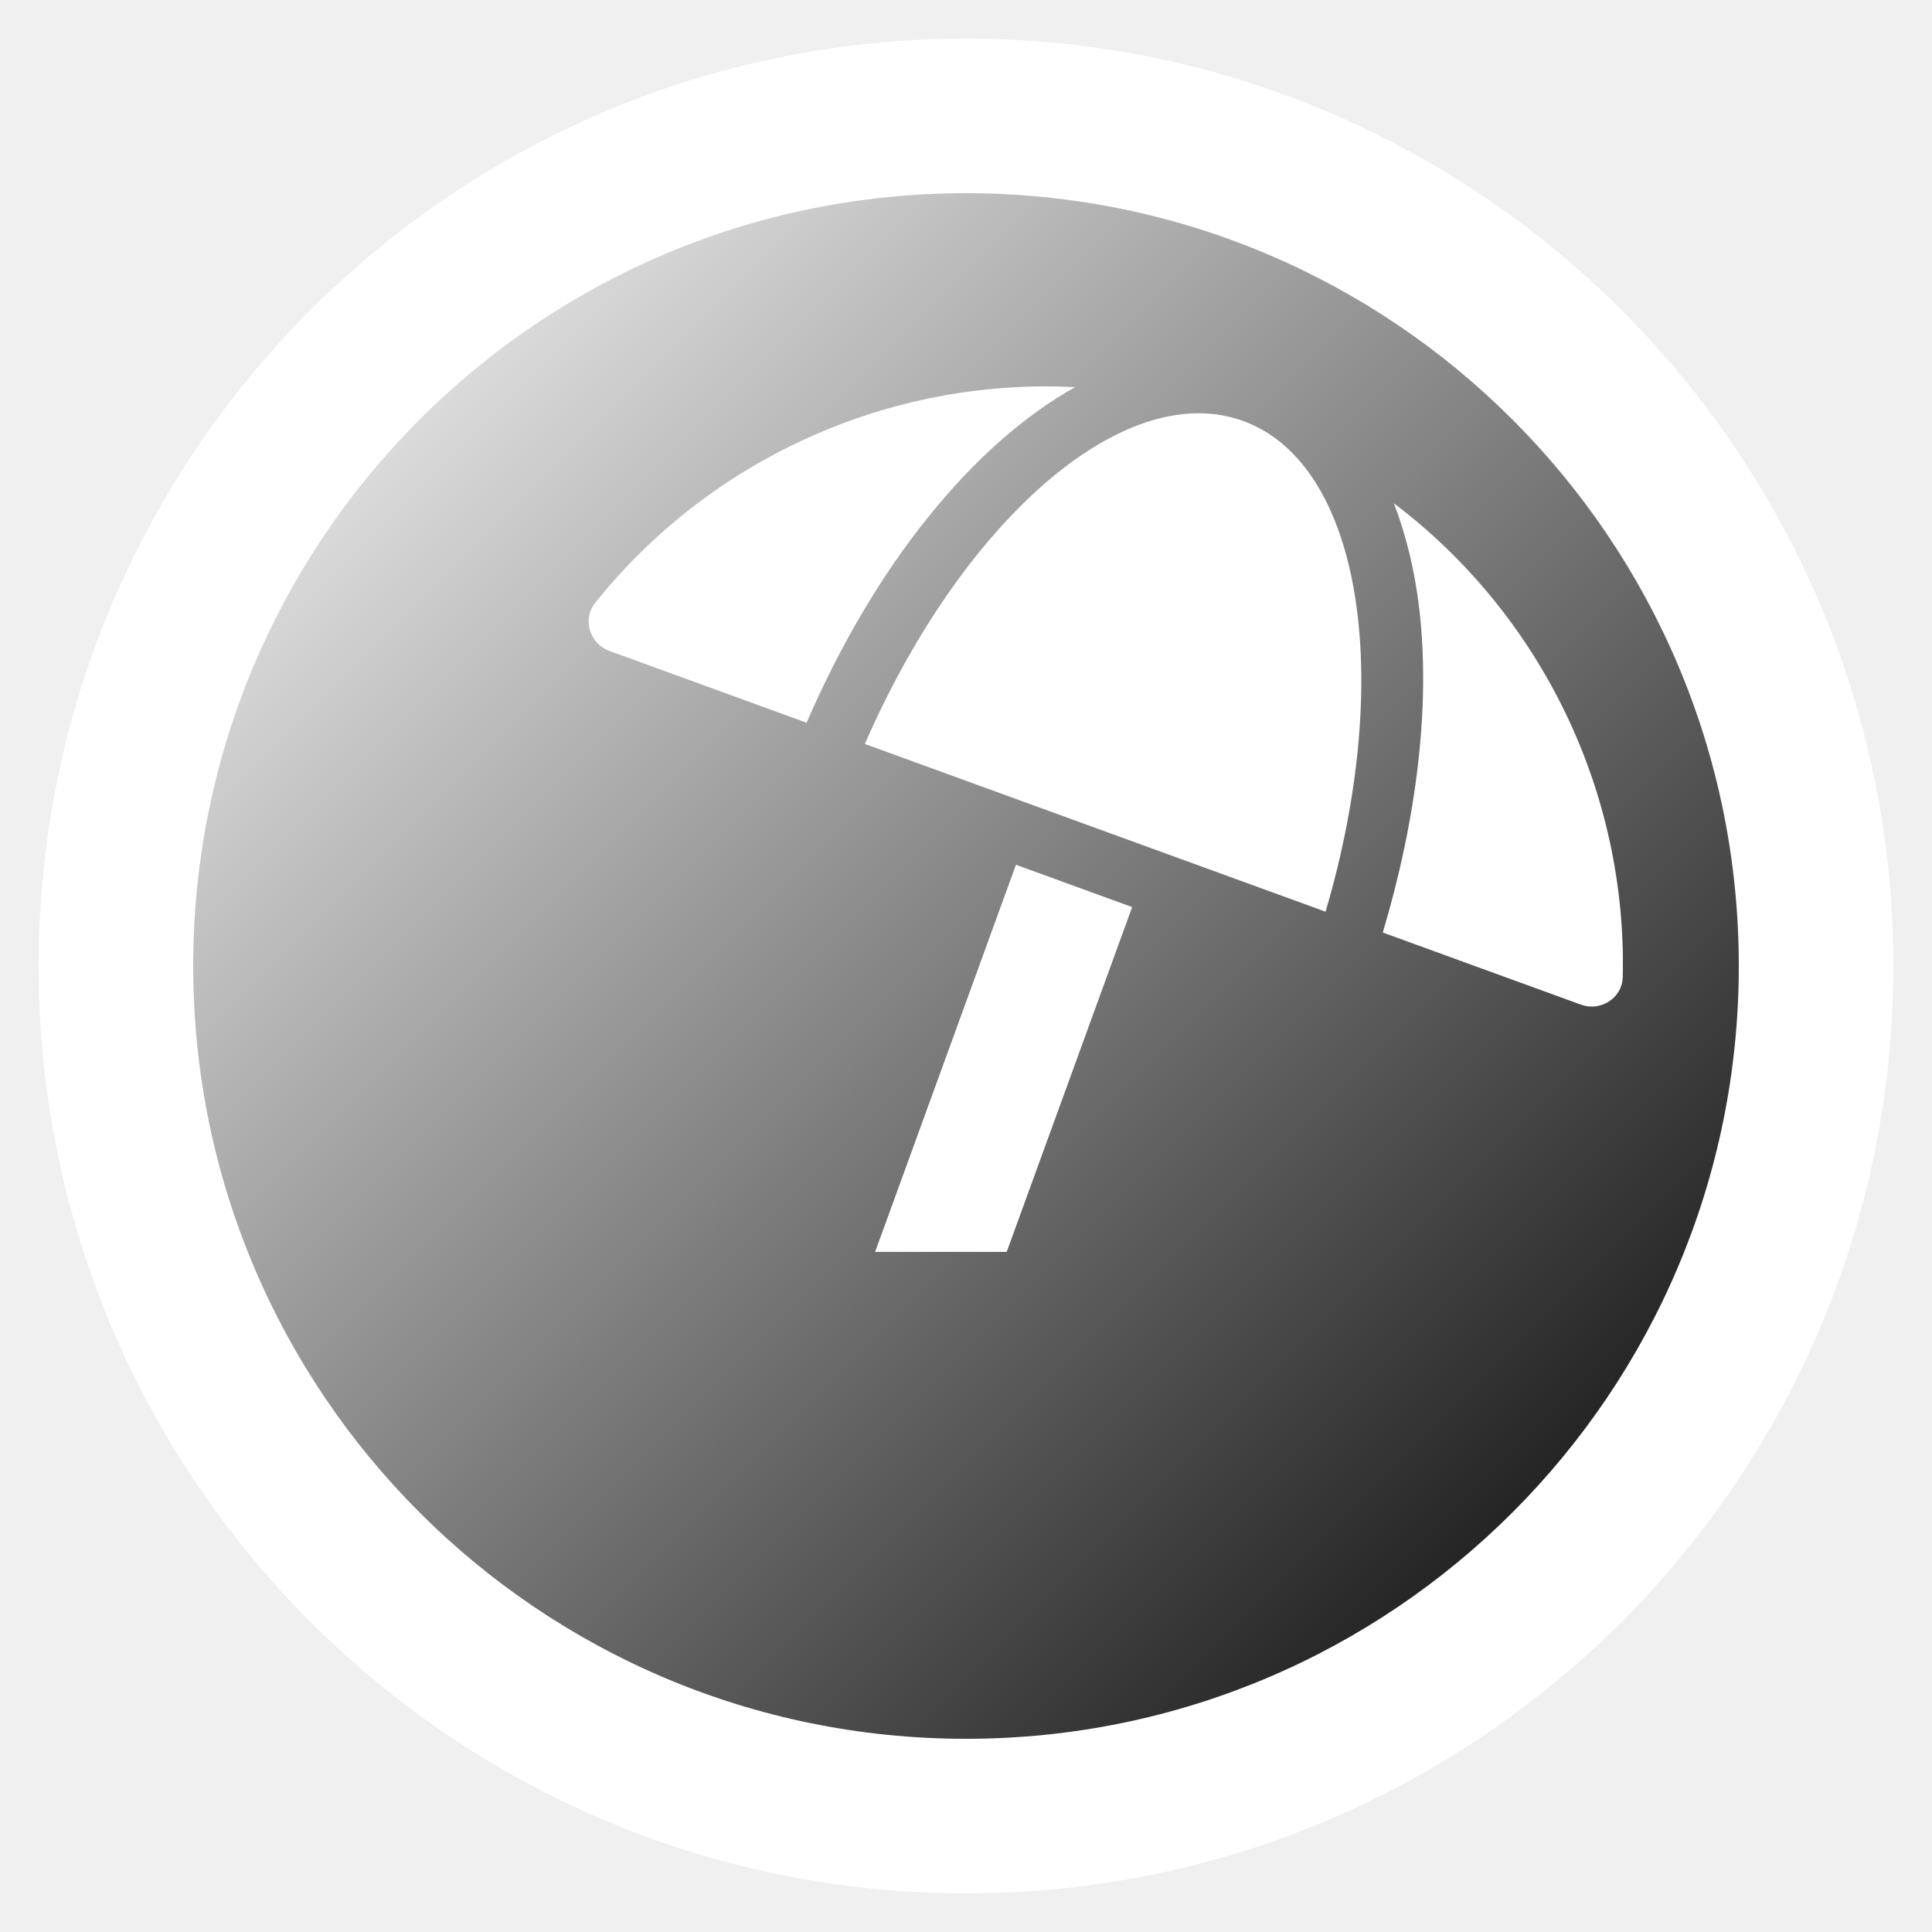
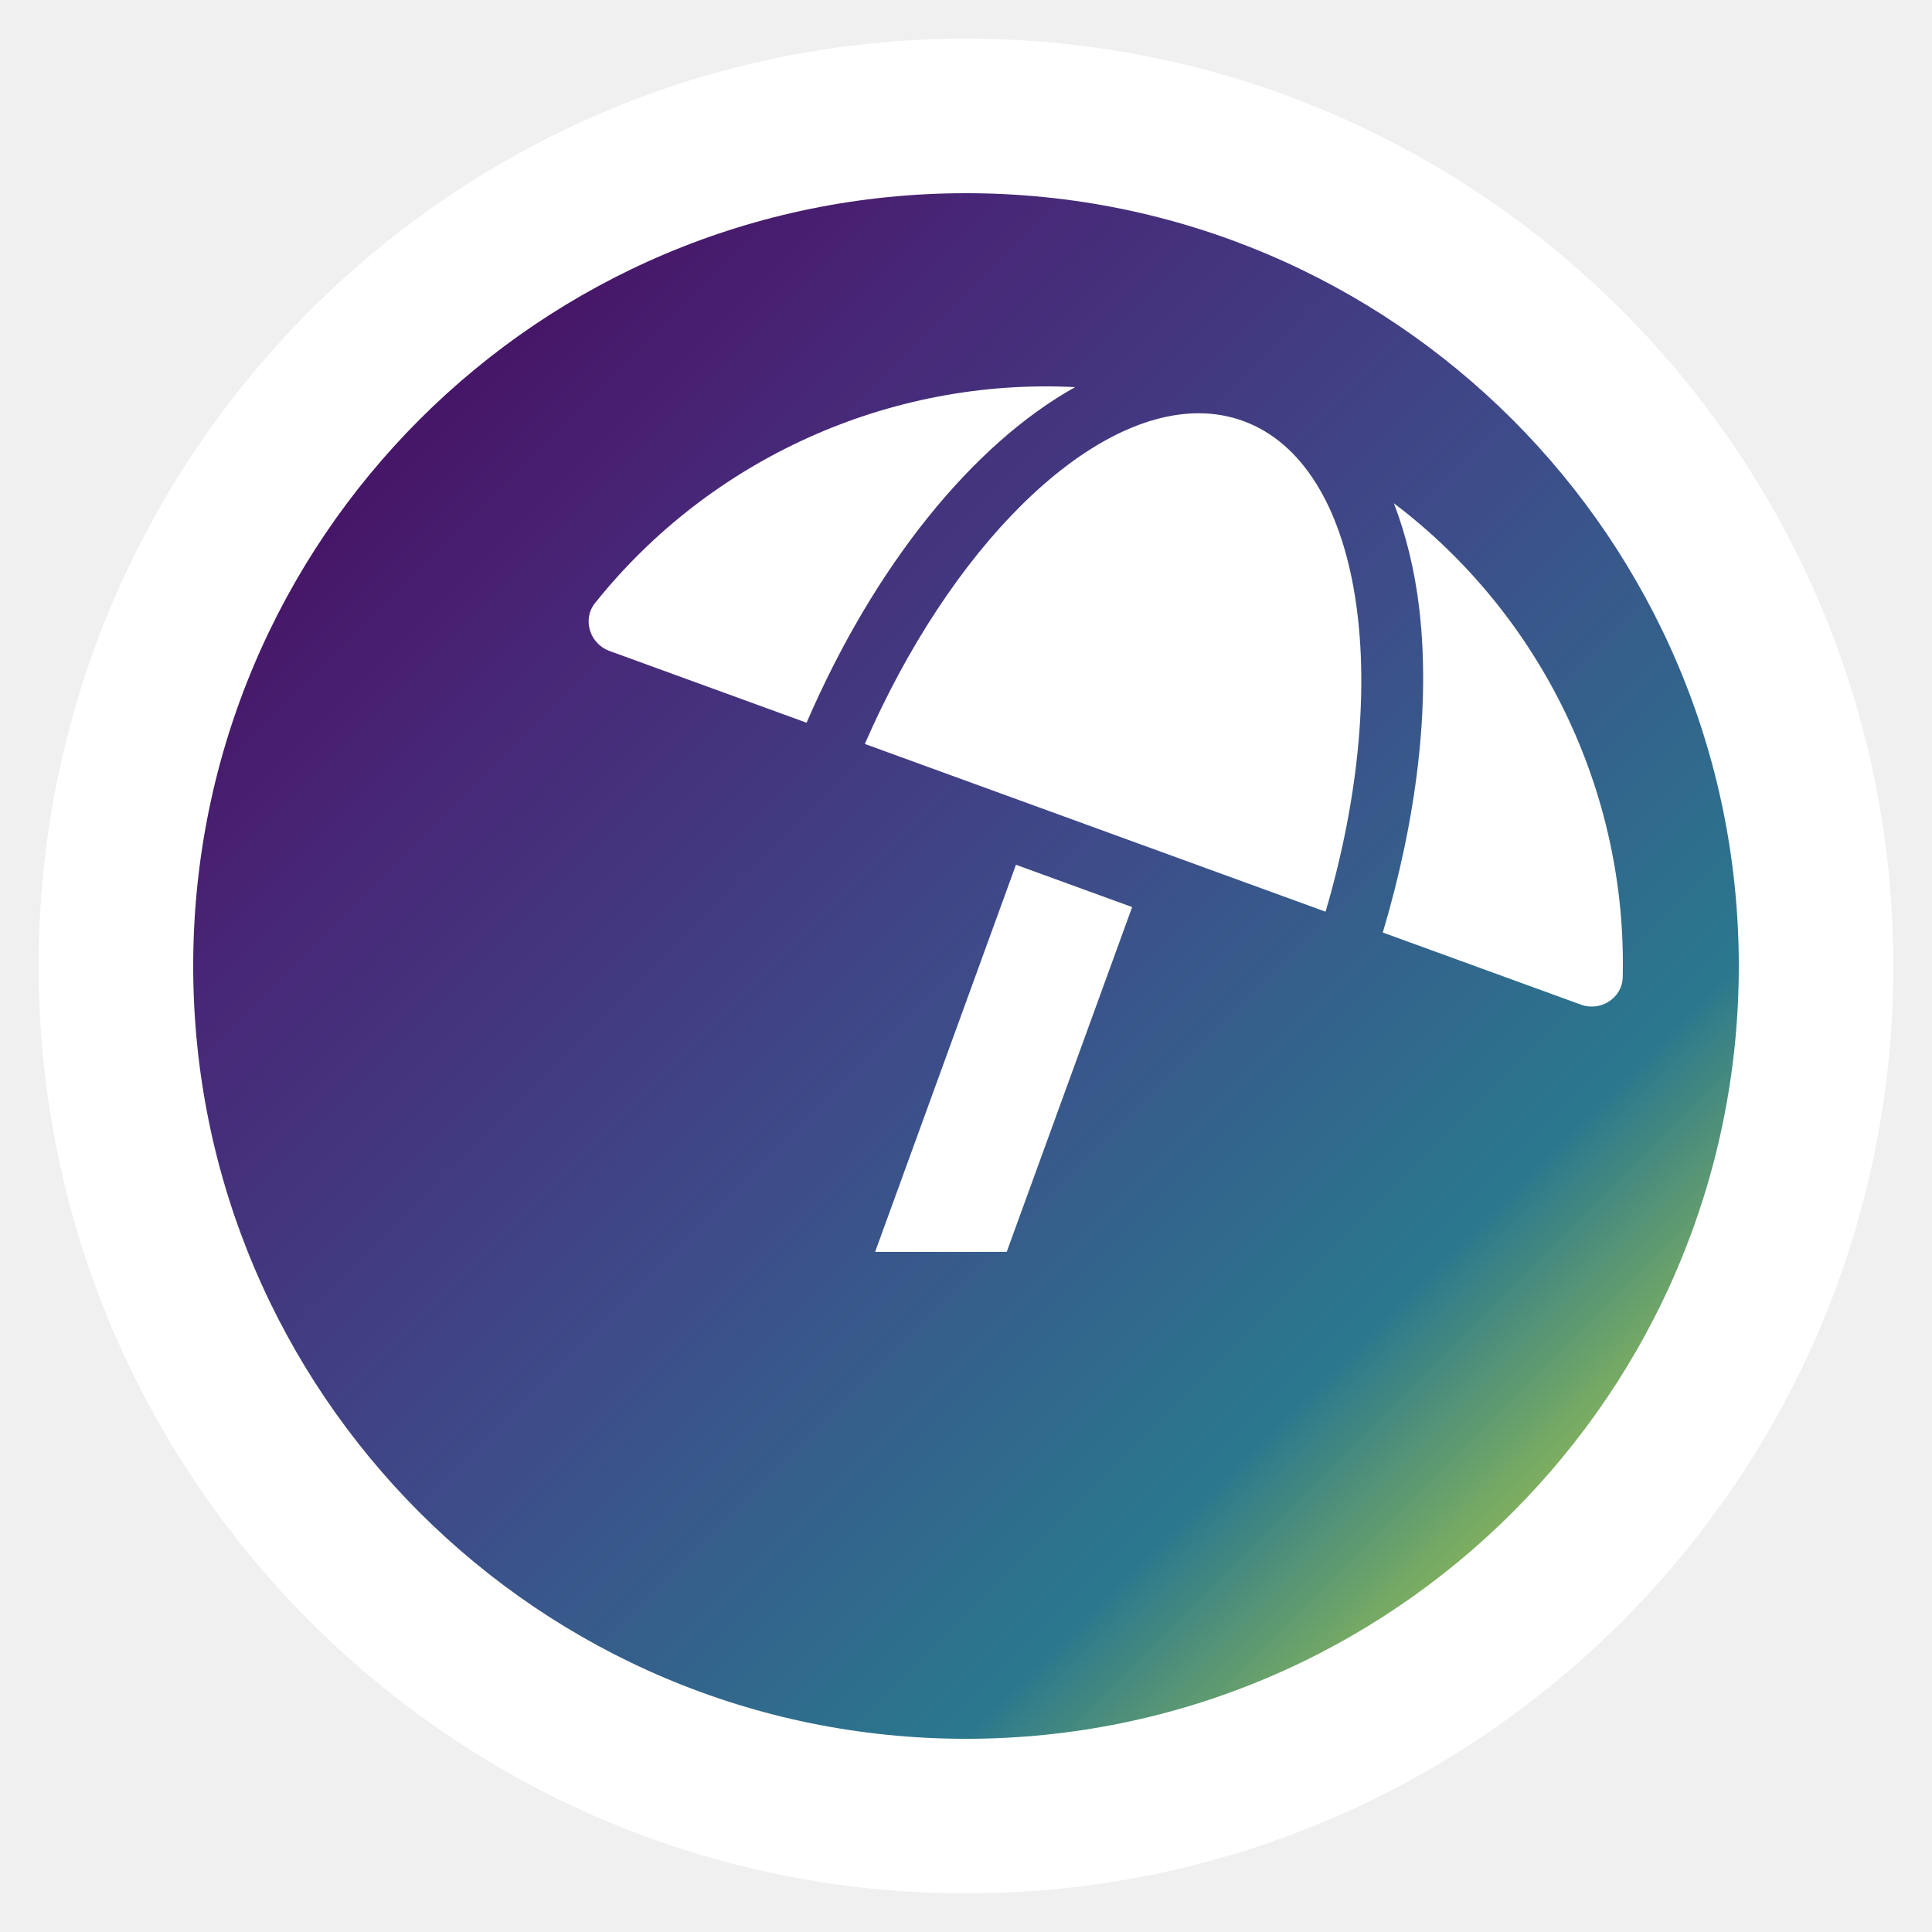
<svg xmlns="http://www.w3.org/2000/svg" width="1000px" height="1000px" viewBox="-200 -200 1000 1000">
  <circle cx="300" cy="300" r="480" fill="white" />
  <defs>
-     <linearGradient id="whiteToBlack" x1="0%" y1="0%" x2="100%" y2="100%">
-       <stop offset="0%" style="stop-color:white;stop-opacity:1" />
-       <stop offset="100%" style="stop-color:black;stop-opacity:1" />
+     <linearGradient id="viridisGradient" x1="0%" y1="0%" x2="100%" y2="100%">
+       <stop offset="0%" style="stop-color:#440154;stop-opacity:1" />
+       <stop offset="25%" style="stop-color:#482576;stop-opacity:1" />
+       <stop offset="50%" style="stop-color:#3e4a89;stop-opacity:1" />
+       <stop offset="75%" style="stop-color:#2a788e;stop-opacity:1" />
+       <stop offset="100%" style="stop-color:#f0f921;stop-opacity:1" />
    </linearGradient>
  </defs>
-   <circle cx="300" cy="300" r="400" fill="url(#whiteToBlack)" />
+   <circle cx="300" cy="300" r="400" fill="url(#viridisGradient)" />
  <path fill="white" d="M115.38 136.9l102.11 37.18c35.19-81.54 86.21-144.29 139-173.7-95.88-4.89-188.78 36.96-248.53 111.8-6.69 8.4-2.66 21.05 7.42 24.72zm132.25 48.16l238.48 86.83c35.76-121.38 18.7-231.66-42.63-253.98-7.4-2.7-15.13-4-23.09-4-58.02.01-128.27 69.17-172.76 171.15zM521.48 60.5c6.22 16.3 10.83 34.6 13.2 55.19 5.74 49.89-1.42 108.23-18.95 166.98l102.62 37.36c10.09 3.67 21.31-3.43 21.57-14.17 2.32-95.69-41.91-187.44-118.44-245.36zM560 447.98H321.06L386 269.5l-60.14-21.9-72.9 200.37" />
</svg>
